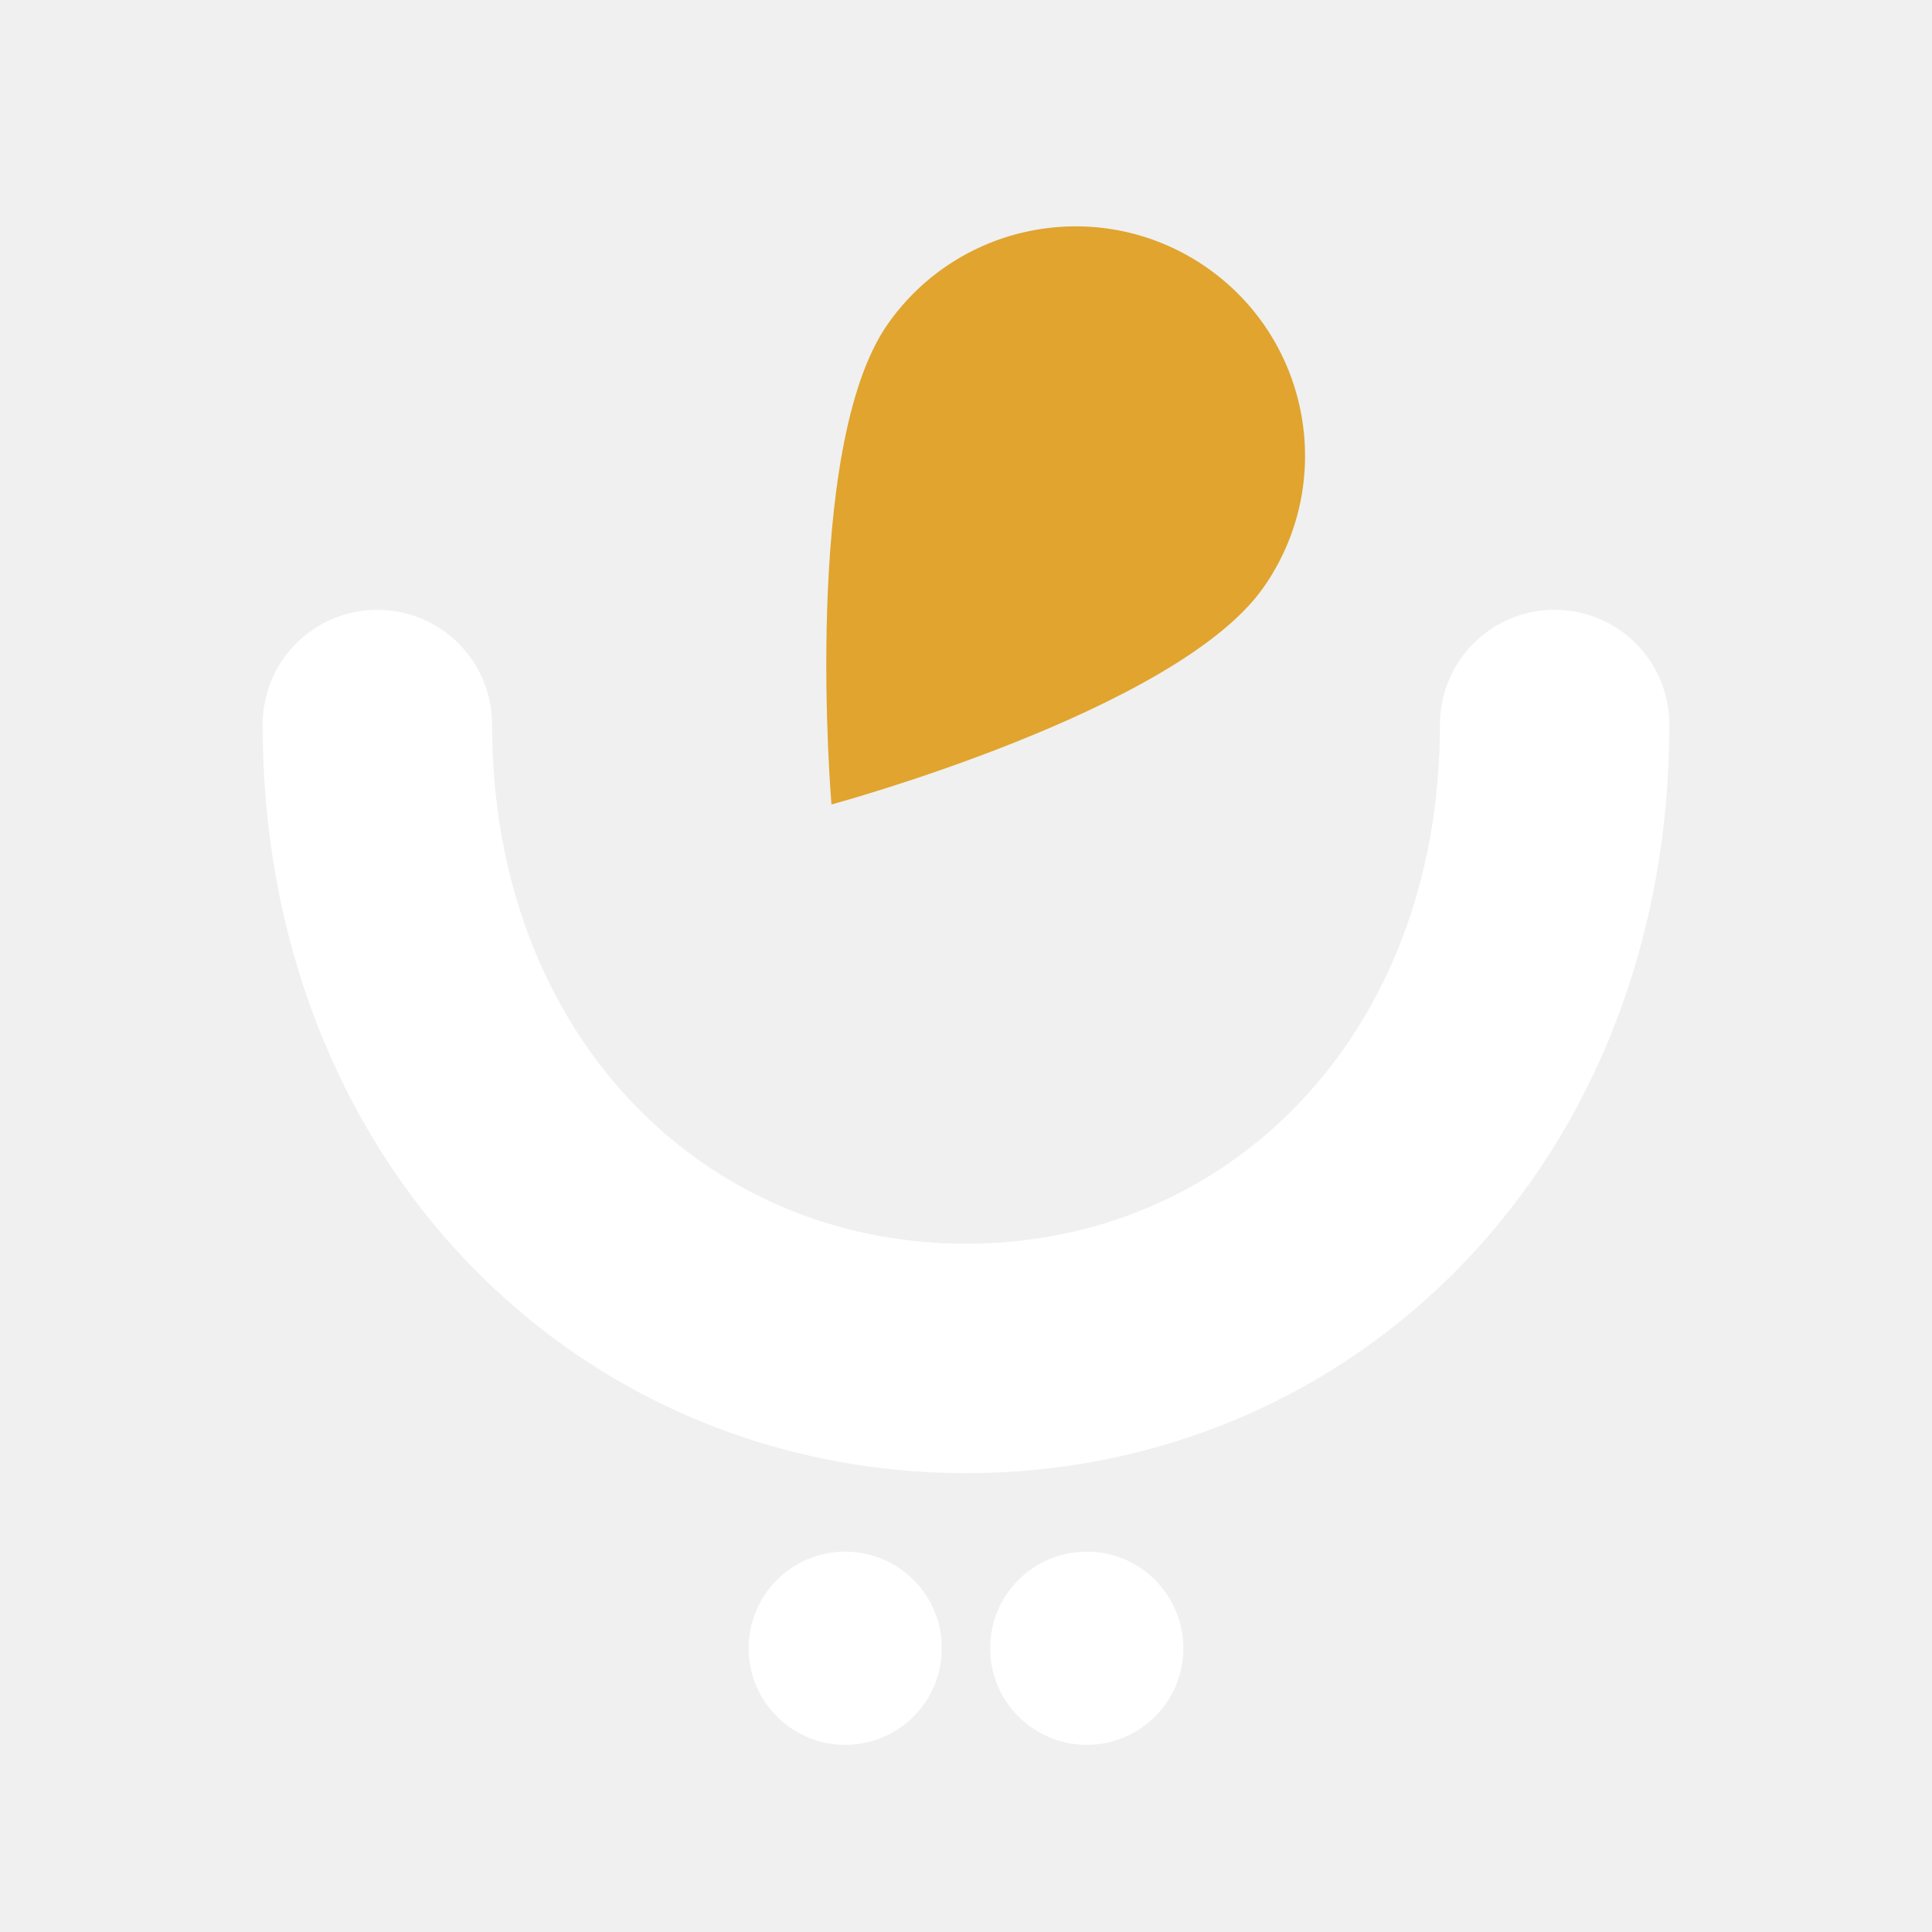
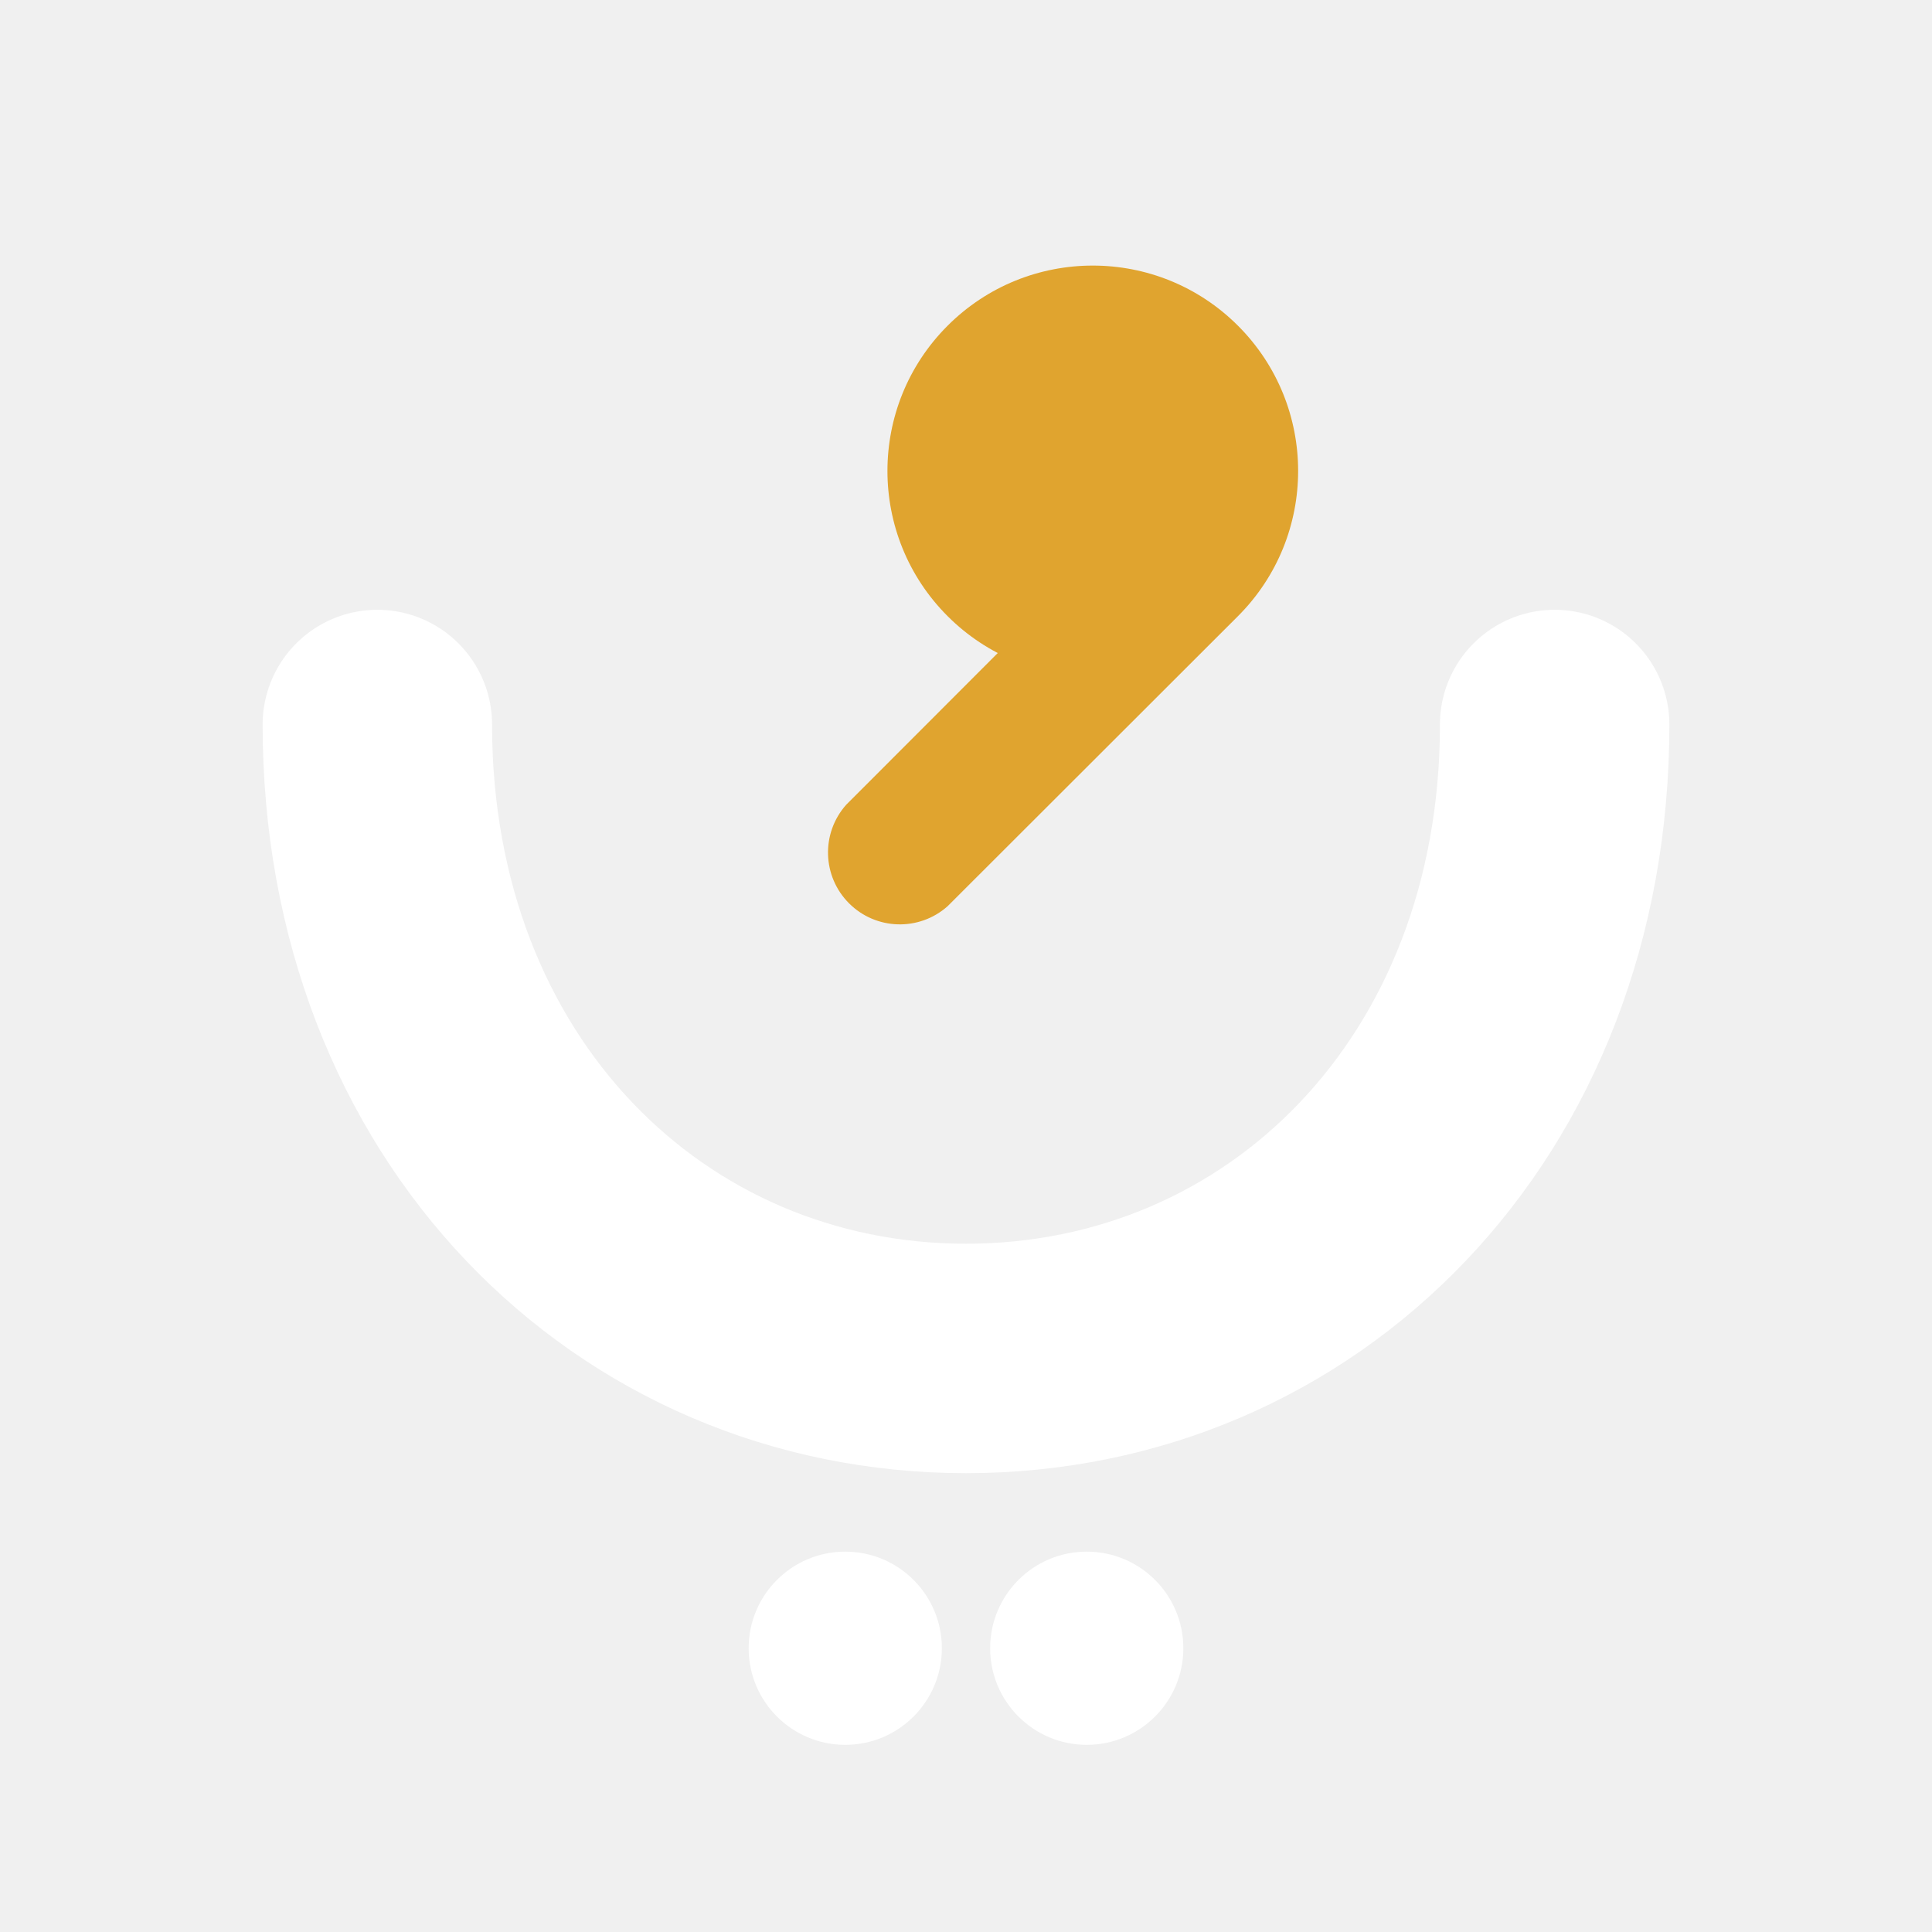
<svg xmlns="http://www.w3.org/2000/svg" viewBox="0 0 64 64" role="img" aria-label="Yusr">
  <path d="M12.5 24c0 12.4 8.7 21 19.5 21s19.5-8.6 19.5-21" fill="none" stroke="#FFFFFF" stroke-width="7.6" stroke-linecap="round" />
  <circle cx="28" cy="54.6" r="3.2" fill="#FFFFFF" />
  <circle cx="36" cy="54.6" r="3.2" fill="#FFFFFF" />
-   <path d="M32 8.5c0 0-7.6 9.1-7.6 14.1a7.6 7.6 0 0 0 15.2 0c0-5-7.6-14.1-7.6-14.1Z" fill="#E0A42F" transform="translate(3 -5.5) rotate(-145 32 21.5)" />
+   <path d="M41.01 10.79A6.8 6.8 0 1 1 31.39 20.41A6.8 6.8 0 1 1 41.01 10.79ZM37.64 17.04L41.01 20.41L31.39 30.02A2.38 2.38 0 0 1 28.03 26.66Z" fill="#E0A42F" transform="translate(0 0)" />
</svg>
